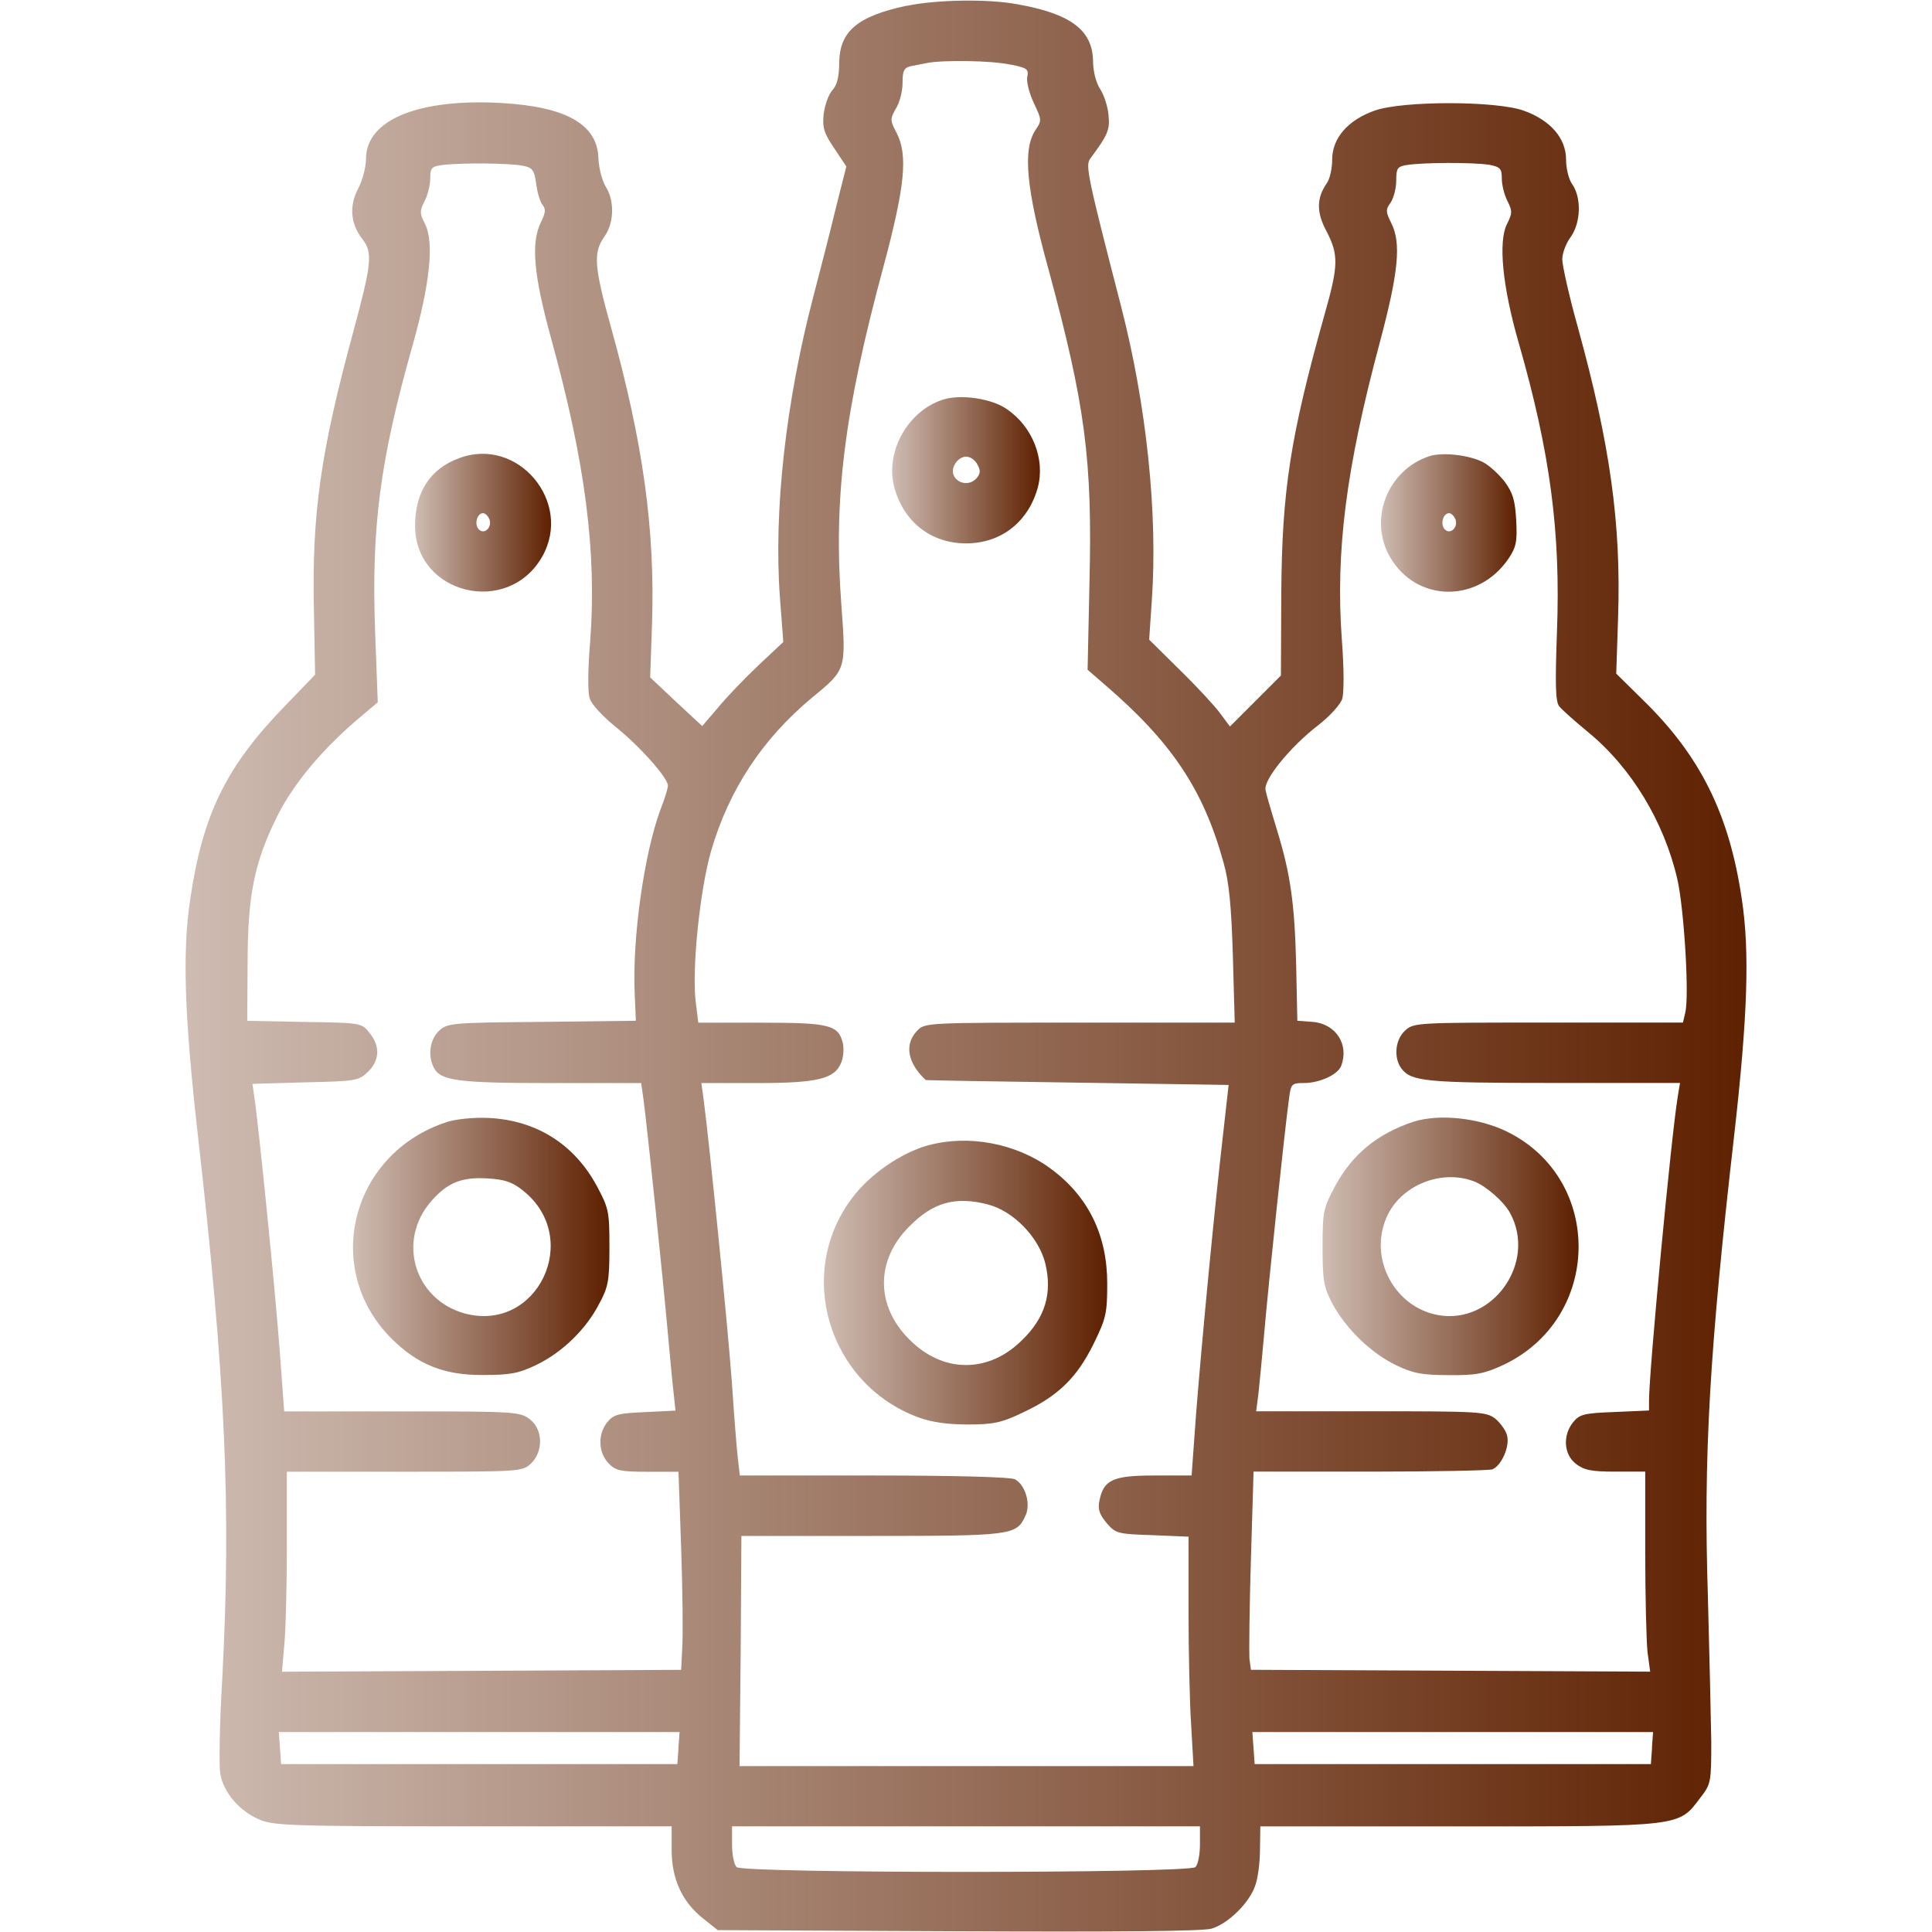
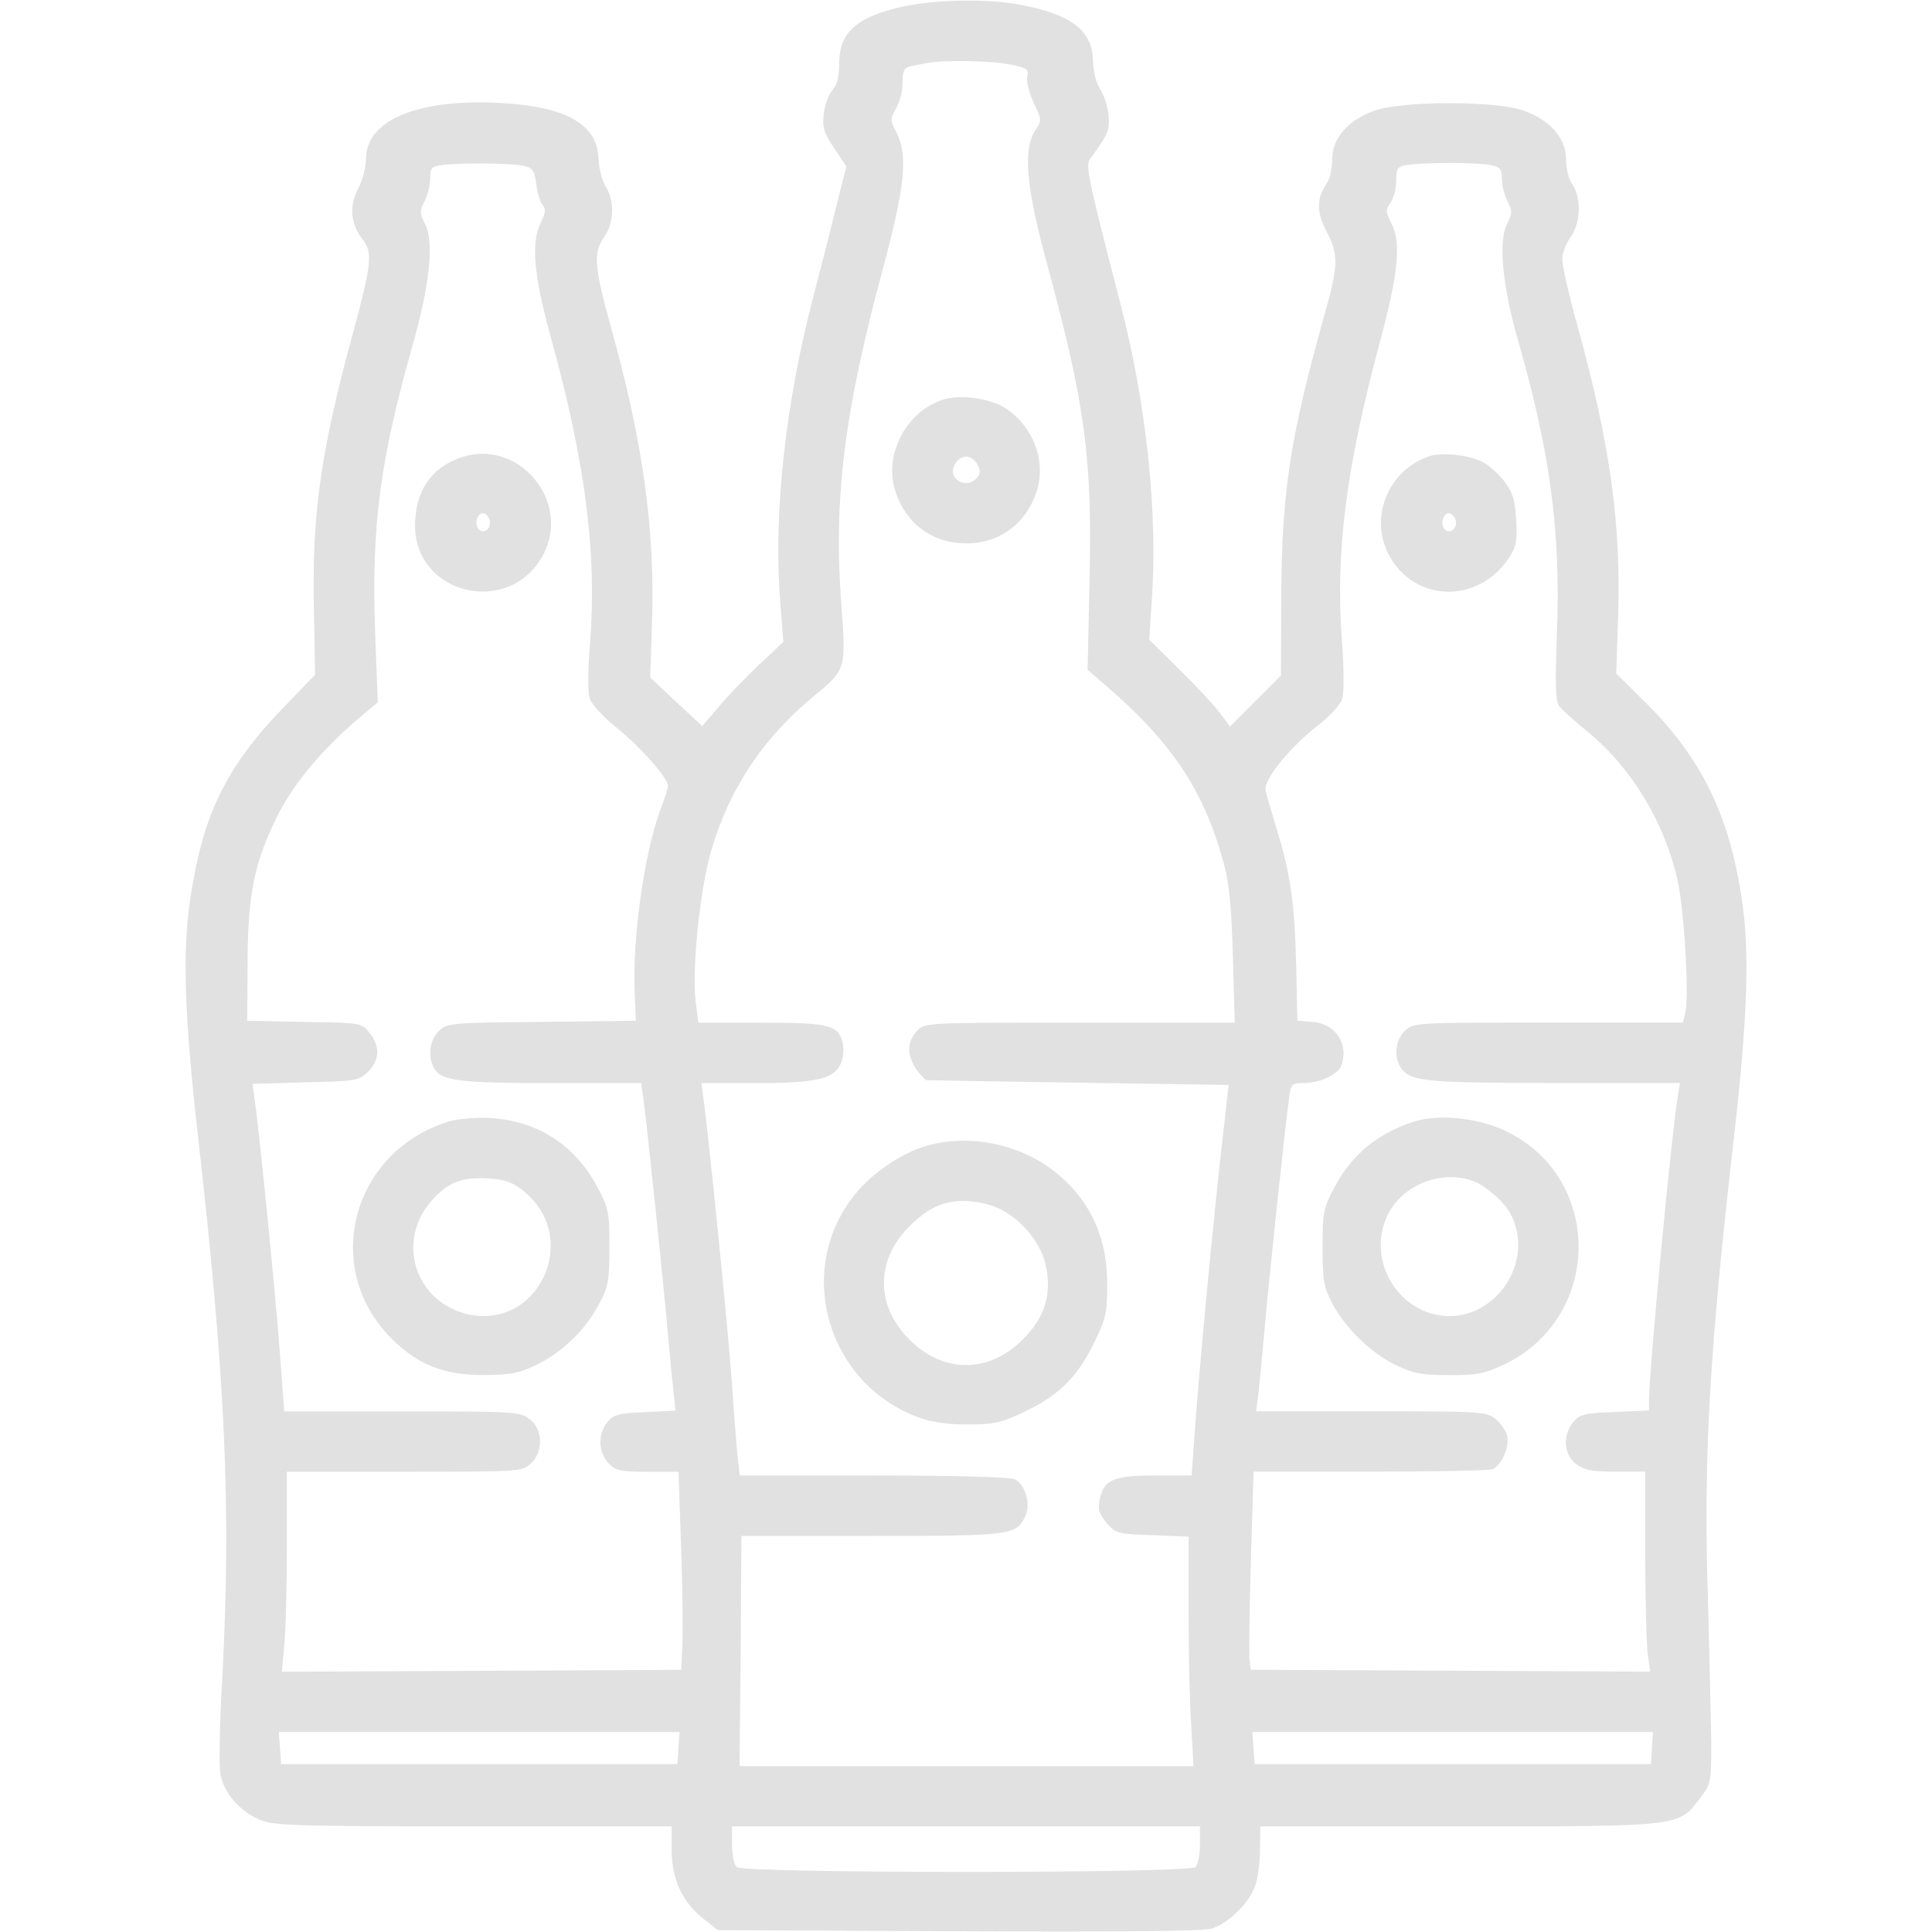
<svg xmlns="http://www.w3.org/2000/svg" version="1.1" width="32" height="32" viewBox="0 0 32 32">
  <linearGradient id="gradient1" x1="100%" y1="0%" x2="0%" y2="0%">
-     <stop offset="0%" style="stop-color: #5e2000; stop-opacity: 1" />
-     <stop offset="100%" style="stop-color: #5e2000; stop-opacity: .3" />
+     <stop offset="0%" style="stop-color: #999999; stop-opacity: .3" />
+     <stop offset="100%" style="stop-color: #999999; stop-opacity: .3" />
  </linearGradient>
  <path fill="url(#gradient1)" d="M15.019 0.094c-0.819 0.175-1.113 0.425-1.119 0.944 0 0.231-0.037 0.375-0.113 0.456-0.063 0.069-0.125 0.244-0.144 0.394-0.025 0.225 0.006 0.319 0.175 0.569l0.2 0.3-0.169 0.669c-0.088 0.369-0.262 1.044-0.381 1.5-0.45 1.719-0.656 3.531-0.55 4.969l0.056 0.738-0.412 0.387c-0.225 0.213-0.525 0.525-0.669 0.7l-0.262 0.306-0.431-0.4-0.431-0.406 0.031-0.906c0.050-1.544-0.15-2.987-0.675-4.875-0.287-1.031-0.3-1.25-0.119-1.513 0.169-0.231 0.175-0.606 0.025-0.837-0.056-0.094-0.113-0.3-0.119-0.469-0.019-0.556-0.525-0.85-1.594-0.913-1.381-0.081-2.256 0.275-2.256 0.925 0 0.131-0.056 0.356-0.131 0.494-0.15 0.288-0.125 0.581 0.069 0.831 0.175 0.225 0.162 0.388-0.15 1.544-0.544 2-0.688 3.025-0.65 4.637l0.019 1.037-0.506 0.525c-0.969 1-1.356 1.787-1.563 3.2-0.131 0.863-0.094 1.944 0.125 3.881 0.462 4.069 0.556 6.181 0.406 9.031-0.044 0.738-0.056 1.45-0.031 1.575 0.056 0.3 0.306 0.6 0.631 0.744 0.231 0.106 0.481 0.119 3.55 0.119h3.294v0.394c0 0.481 0.175 0.856 0.519 1.131l0.244 0.194 3.975 0.019c2.65 0.012 4.056 0 4.206-0.044 0.269-0.081 0.619-0.419 0.719-0.706 0.044-0.113 0.081-0.381 0.081-0.6l0.006-0.387h3.3c3.706 0 3.625 0.006 3.988-0.475 0.175-0.225 0.181-0.256 0.181-0.925-0.006-0.381-0.031-1.469-0.056-2.413-0.075-2.313 0.025-4.056 0.438-7.656 0.219-1.938 0.256-3.019 0.125-3.881-0.206-1.412-0.688-2.381-1.637-3.306l-0.444-0.438 0.031-0.944c0.050-1.537-0.131-2.85-0.669-4.8-0.144-0.513-0.256-1.019-0.256-1.119s0.063-0.269 0.144-0.375c0.163-0.237 0.175-0.638 0.025-0.862-0.063-0.081-0.106-0.269-0.106-0.413 0-0.356-0.262-0.656-0.706-0.813-0.469-0.163-1.994-0.163-2.462 0-0.444 0.156-0.706 0.456-0.706 0.813 0 0.144-0.038 0.319-0.087 0.388-0.175 0.25-0.175 0.487-0.006 0.8 0.2 0.388 0.2 0.563-0.038 1.394-0.563 2.013-0.7 2.894-0.712 4.6l-0.006 1.363-0.844 0.844-0.163-0.219c-0.087-0.119-0.387-0.444-0.669-0.719l-0.506-0.5 0.044-0.656c0.1-1.425-0.087-3.231-0.512-4.875-0.556-2.15-0.587-2.319-0.512-2.431 0.3-0.406 0.331-0.481 0.306-0.731-0.012-0.137-0.075-0.331-0.137-0.425-0.069-0.106-0.119-0.294-0.119-0.475-0.012-0.506-0.375-0.775-1.25-0.931-0.5-0.094-1.356-0.075-1.831 0.025zM16.738 1.069c0.275 0.056 0.306 0.075 0.275 0.212-0.012 0.081 0.038 0.275 0.113 0.431 0.131 0.275 0.131 0.288 0.019 0.45-0.206 0.325-0.15 0.956 0.225 2.312 0.606 2.244 0.725 3.138 0.675 5.181l-0.031 1.438 0.288 0.25c1.106 0.95 1.631 1.738 1.962 2.938 0.094 0.325 0.131 0.725 0.156 1.544l0.031 1.113h-2.563c-2.563 0-2.569 0-2.7 0.137-0.213 0.225-0.156 0.531 0.144 0.813 0.006 0.006 1.137 0.025 2.512 0.044l2.506 0.038-0.144 1.281c-0.156 1.431-0.363 3.65-0.425 4.575l-0.044 0.613h-0.613c-0.688 0-0.844 0.069-0.913 0.413-0.031 0.15 0 0.231 0.119 0.375 0.15 0.175 0.188 0.181 0.756 0.2l0.6 0.025v1.231c0 0.681 0.019 1.538 0.044 1.9l0.038 0.669h-7.519l0.019-1.906 0.012-1.906h2.156c2.313 0 2.4-0.012 2.544-0.325 0.1-0.194 0.006-0.519-0.169-0.613-0.069-0.038-1.006-0.063-2.338-0.063h-2.219l-0.031-0.269c-0.019-0.144-0.063-0.712-0.1-1.262-0.063-0.887-0.375-3.994-0.469-4.7l-0.037-0.269h0.912c1.019 0 1.3-0.069 1.406-0.344 0.037-0.094 0.044-0.231 0.025-0.319-0.075-0.3-0.219-0.337-1.35-0.337h-1.044l-0.044-0.356c-0.063-0.538 0.069-1.838 0.256-2.488 0.294-1.012 0.85-1.856 1.669-2.537 0.569-0.469 0.569-0.456 0.488-1.544-0.131-1.756 0.044-3.181 0.7-5.606 0.356-1.331 0.406-1.844 0.213-2.212-0.106-0.2-0.106-0.225-0.012-0.394 0.063-0.094 0.113-0.287 0.113-0.425 0-0.206 0.025-0.256 0.137-0.281 0.069-0.012 0.188-0.038 0.256-0.050 0.256-0.056 1.1-0.044 1.394 0.025zM8.656 2.744c0.162 0.031 0.194 0.069 0.225 0.3 0.019 0.144 0.063 0.3 0.106 0.35 0.056 0.069 0.050 0.131-0.031 0.294-0.162 0.338-0.119 0.856 0.169 1.906 0.569 2.056 0.762 3.556 0.65 5.031-0.037 0.45-0.044 0.85-0.006 0.944 0.025 0.094 0.219 0.3 0.419 0.463 0.406 0.325 0.875 0.85 0.875 0.981 0 0.044-0.056 0.225-0.125 0.4-0.269 0.725-0.469 2.138-0.425 3.056l0.019 0.438-1.563 0.019c-1.494 0.012-1.563 0.019-1.7 0.15-0.15 0.144-0.188 0.413-0.081 0.613 0.112 0.212 0.406 0.25 1.944 0.25h1.488l0.037 0.262c0.063 0.462 0.331 3.050 0.4 3.831 0.037 0.413 0.081 0.881 0.1 1.038l0.031 0.294-0.506 0.025c-0.438 0.019-0.519 0.038-0.625 0.169-0.156 0.194-0.15 0.494 0.019 0.675 0.119 0.125 0.194 0.144 0.65 0.144h0.512l0.044 1.262c0.025 0.7 0.031 1.438 0.019 1.644l-0.019 0.375-6.612 0.031 0.037-0.419c0.025-0.238 0.044-0.981 0.044-1.663v-1.231h1.95c1.913 0 1.95 0 2.094-0.137 0.206-0.194 0.2-0.563-0.019-0.731-0.162-0.125-0.238-0.131-2.119-0.131h-1.95l-0.075-1.019c-0.075-1-0.35-3.738-0.419-4.181l-0.031-0.225 0.869-0.025c0.831-0.019 0.888-0.025 1.038-0.169 0.2-0.188 0.213-0.431 0.031-0.65-0.125-0.163-0.138-0.169-1.075-0.181l-0.95-0.019 0.006-0.938c0-1.15 0.112-1.694 0.5-2.469 0.275-0.544 0.769-1.131 1.419-1.669l0.237-0.2-0.044-1.175c-0.063-1.731 0.081-2.825 0.612-4.706 0.3-1.056 0.369-1.744 0.213-2.044-0.088-0.175-0.088-0.212-0.006-0.375 0.050-0.094 0.094-0.263 0.094-0.375 0-0.175 0.019-0.2 0.206-0.225 0.319-0.038 1.119-0.031 1.325 0.013zM24.644 2.725c0.206 0.038 0.231 0.063 0.231 0.237 0 0.106 0.044 0.275 0.094 0.369 0.081 0.163 0.081 0.2-0.006 0.375-0.15 0.288-0.081 1.031 0.194 1.981 0.519 1.813 0.694 3.125 0.631 4.781-0.031 0.875-0.025 1.15 0.038 1.231 0.044 0.056 0.256 0.244 0.475 0.425 0.719 0.588 1.262 1.488 1.481 2.438 0.113 0.5 0.2 1.938 0.131 2.212l-0.038 0.163h-2.231c-2.2 0-2.231 0-2.375 0.137-0.163 0.15-0.188 0.45-0.056 0.625 0.163 0.212 0.394 0.238 2.519 0.238h2.094l-0.038 0.231c-0.113 0.7-0.475 4.556-0.475 5.025v0.169l-0.569 0.025c-0.506 0.019-0.581 0.038-0.688 0.169-0.175 0.219-0.156 0.531 0.044 0.688 0.137 0.106 0.256 0.131 0.656 0.131h0.494v1.325c0 0.731 0.019 1.481 0.038 1.663l0.044 0.325-6.613-0.031-0.025-0.188c-0.006-0.106 0-0.844 0.025-1.644l0.044-1.45h1.925c1.063 0 1.975-0.019 2.031-0.038 0.15-0.063 0.288-0.375 0.244-0.556-0.019-0.087-0.113-0.212-0.194-0.281-0.15-0.119-0.262-0.125-2.063-0.125h-1.9l0.038-0.294c0.019-0.169 0.063-0.637 0.1-1.050 0.063-0.731 0.331-3.294 0.406-3.831 0.031-0.25 0.044-0.262 0.25-0.262 0.256 0 0.556-0.137 0.613-0.281 0.137-0.356-0.087-0.7-0.469-0.731l-0.256-0.019-0.019-0.906c-0.025-1.037-0.094-1.525-0.319-2.256-0.087-0.287-0.175-0.581-0.188-0.656-0.044-0.162 0.4-0.713 0.869-1.075 0.194-0.15 0.369-0.344 0.4-0.438 0.031-0.1 0.031-0.506-0.006-0.981-0.106-1.463 0.069-2.838 0.631-4.931 0.306-1.15 0.356-1.638 0.188-1.969-0.094-0.188-0.094-0.225-0.012-0.337 0.050-0.075 0.094-0.237 0.094-0.369 0-0.2 0.019-0.231 0.175-0.256 0.281-0.044 1.087-0.044 1.344-0.006zM11.238 28.95l-0.019 0.269h-6.563l-0.019-0.269-0.019-0.262h6.638l-0.019 0.262zM27.363 28.95l-0.019 0.269h-6.563l-0.019-0.269-0.019-0.262h6.637l-0.019 0.262zM19.875 30.55c0 0.163-0.031 0.331-0.075 0.375-0.106 0.106-7.494 0.106-7.6 0-0.044-0.044-0.075-0.212-0.075-0.375v-0.3h7.75v0.3z" />
  <path fill="url(#gradient1)" d="M15.619 6.619c-0.588 0.188-0.963 0.869-0.806 1.456 0.156 0.569 0.606 0.925 1.188 0.925s1.031-0.356 1.188-0.925c0.125-0.469-0.087-1.006-0.506-1.294-0.25-0.181-0.775-0.256-1.063-0.162zM16.188 7.694c0.056 0.094 0.050 0.15-0.006 0.219-0.175 0.206-0.5 0.019-0.369-0.219 0.037-0.075 0.119-0.131 0.188-0.131s0.15 0.056 0.188 0.131z" />
  <path fill="url(#gradient1)" d="M15.375 18.969c-0.45 0.125-0.969 0.481-1.262 0.875-0.944 1.25-0.394 3.075 1.094 3.631 0.225 0.081 0.481 0.119 0.825 0.119 0.425 0 0.563-0.031 0.913-0.2 0.575-0.269 0.887-0.569 1.163-1.125 0.212-0.431 0.231-0.512 0.231-1.012 0-0.806-0.319-1.45-0.944-1.906-0.563-0.413-1.356-0.563-2.019-0.381zM16.363 19.95c0.419 0.106 0.844 0.544 0.95 0.975 0.119 0.494 0 0.894-0.375 1.262-0.556 0.563-1.319 0.563-1.875 0-0.563-0.556-0.563-1.319 0-1.875 0.394-0.4 0.762-0.5 1.3-0.363z" />
  <path fill="url(#gradient1)" d="M7.606 7.588c-0.481 0.175-0.731 0.563-0.731 1.119 0 1.137 1.537 1.512 2.106 0.512 0.512-0.906-0.406-1.994-1.375-1.631zM8.106 8.6c0.050 0.131-0.081 0.262-0.175 0.169-0.081-0.081-0.031-0.269 0.069-0.269 0.038 0 0.081 0.044 0.106 0.1z" />
  <path fill="url(#gradient1)" d="M7.394 18.587c-1.581 0.519-2.069 2.431-0.906 3.587 0.425 0.425 0.869 0.606 1.513 0.6 0.45 0 0.588-0.025 0.887-0.169 0.425-0.206 0.819-0.587 1.037-1.012 0.15-0.275 0.169-0.381 0.169-0.938 0-0.594-0.012-0.644-0.213-1.019-0.375-0.688-1-1.081-1.787-1.119-0.256-0.012-0.544 0.019-0.7 0.069zM8.669 19.725c0.981 0.788 0.231 2.35-0.969 2.031-0.838-0.231-1.131-1.206-0.556-1.863 0.269-0.306 0.5-0.4 0.931-0.375 0.287 0.019 0.406 0.056 0.594 0.206z" />
  <path fill="url(#gradient1)" d="M23.675 7.556c-0.688 0.225-1.012 1.037-0.656 1.662 0.431 0.762 1.462 0.781 1.969 0.031 0.125-0.188 0.144-0.281 0.125-0.631-0.019-0.338-0.056-0.456-0.194-0.644-0.1-0.125-0.256-0.269-0.356-0.319-0.231-0.119-0.669-0.169-0.887-0.1zM24.106 8.6c0.050 0.131-0.081 0.262-0.175 0.169-0.081-0.081-0.031-0.269 0.069-0.269 0.038 0 0.081 0.044 0.106 0.1z" />
  <path fill="url(#gradient1)" d="M23.406 18.581c-0.594 0.2-1 0.531-1.288 1.056-0.2 0.375-0.212 0.425-0.212 1.019 0 0.556 0.019 0.663 0.163 0.938 0.225 0.413 0.631 0.813 1.056 1.019 0.288 0.137 0.431 0.163 0.875 0.163 0.444 0.006 0.587-0.025 0.887-0.163 1.644-0.762 1.688-3.075 0.075-3.869-0.469-0.231-1.131-0.3-1.556-0.163zM24.419 19.569c0.194 0.075 0.494 0.337 0.594 0.525 0.444 0.819-0.288 1.85-1.194 1.688-0.719-0.131-1.15-0.931-0.856-1.613 0.225-0.531 0.906-0.813 1.456-0.6z" />
</svg>
